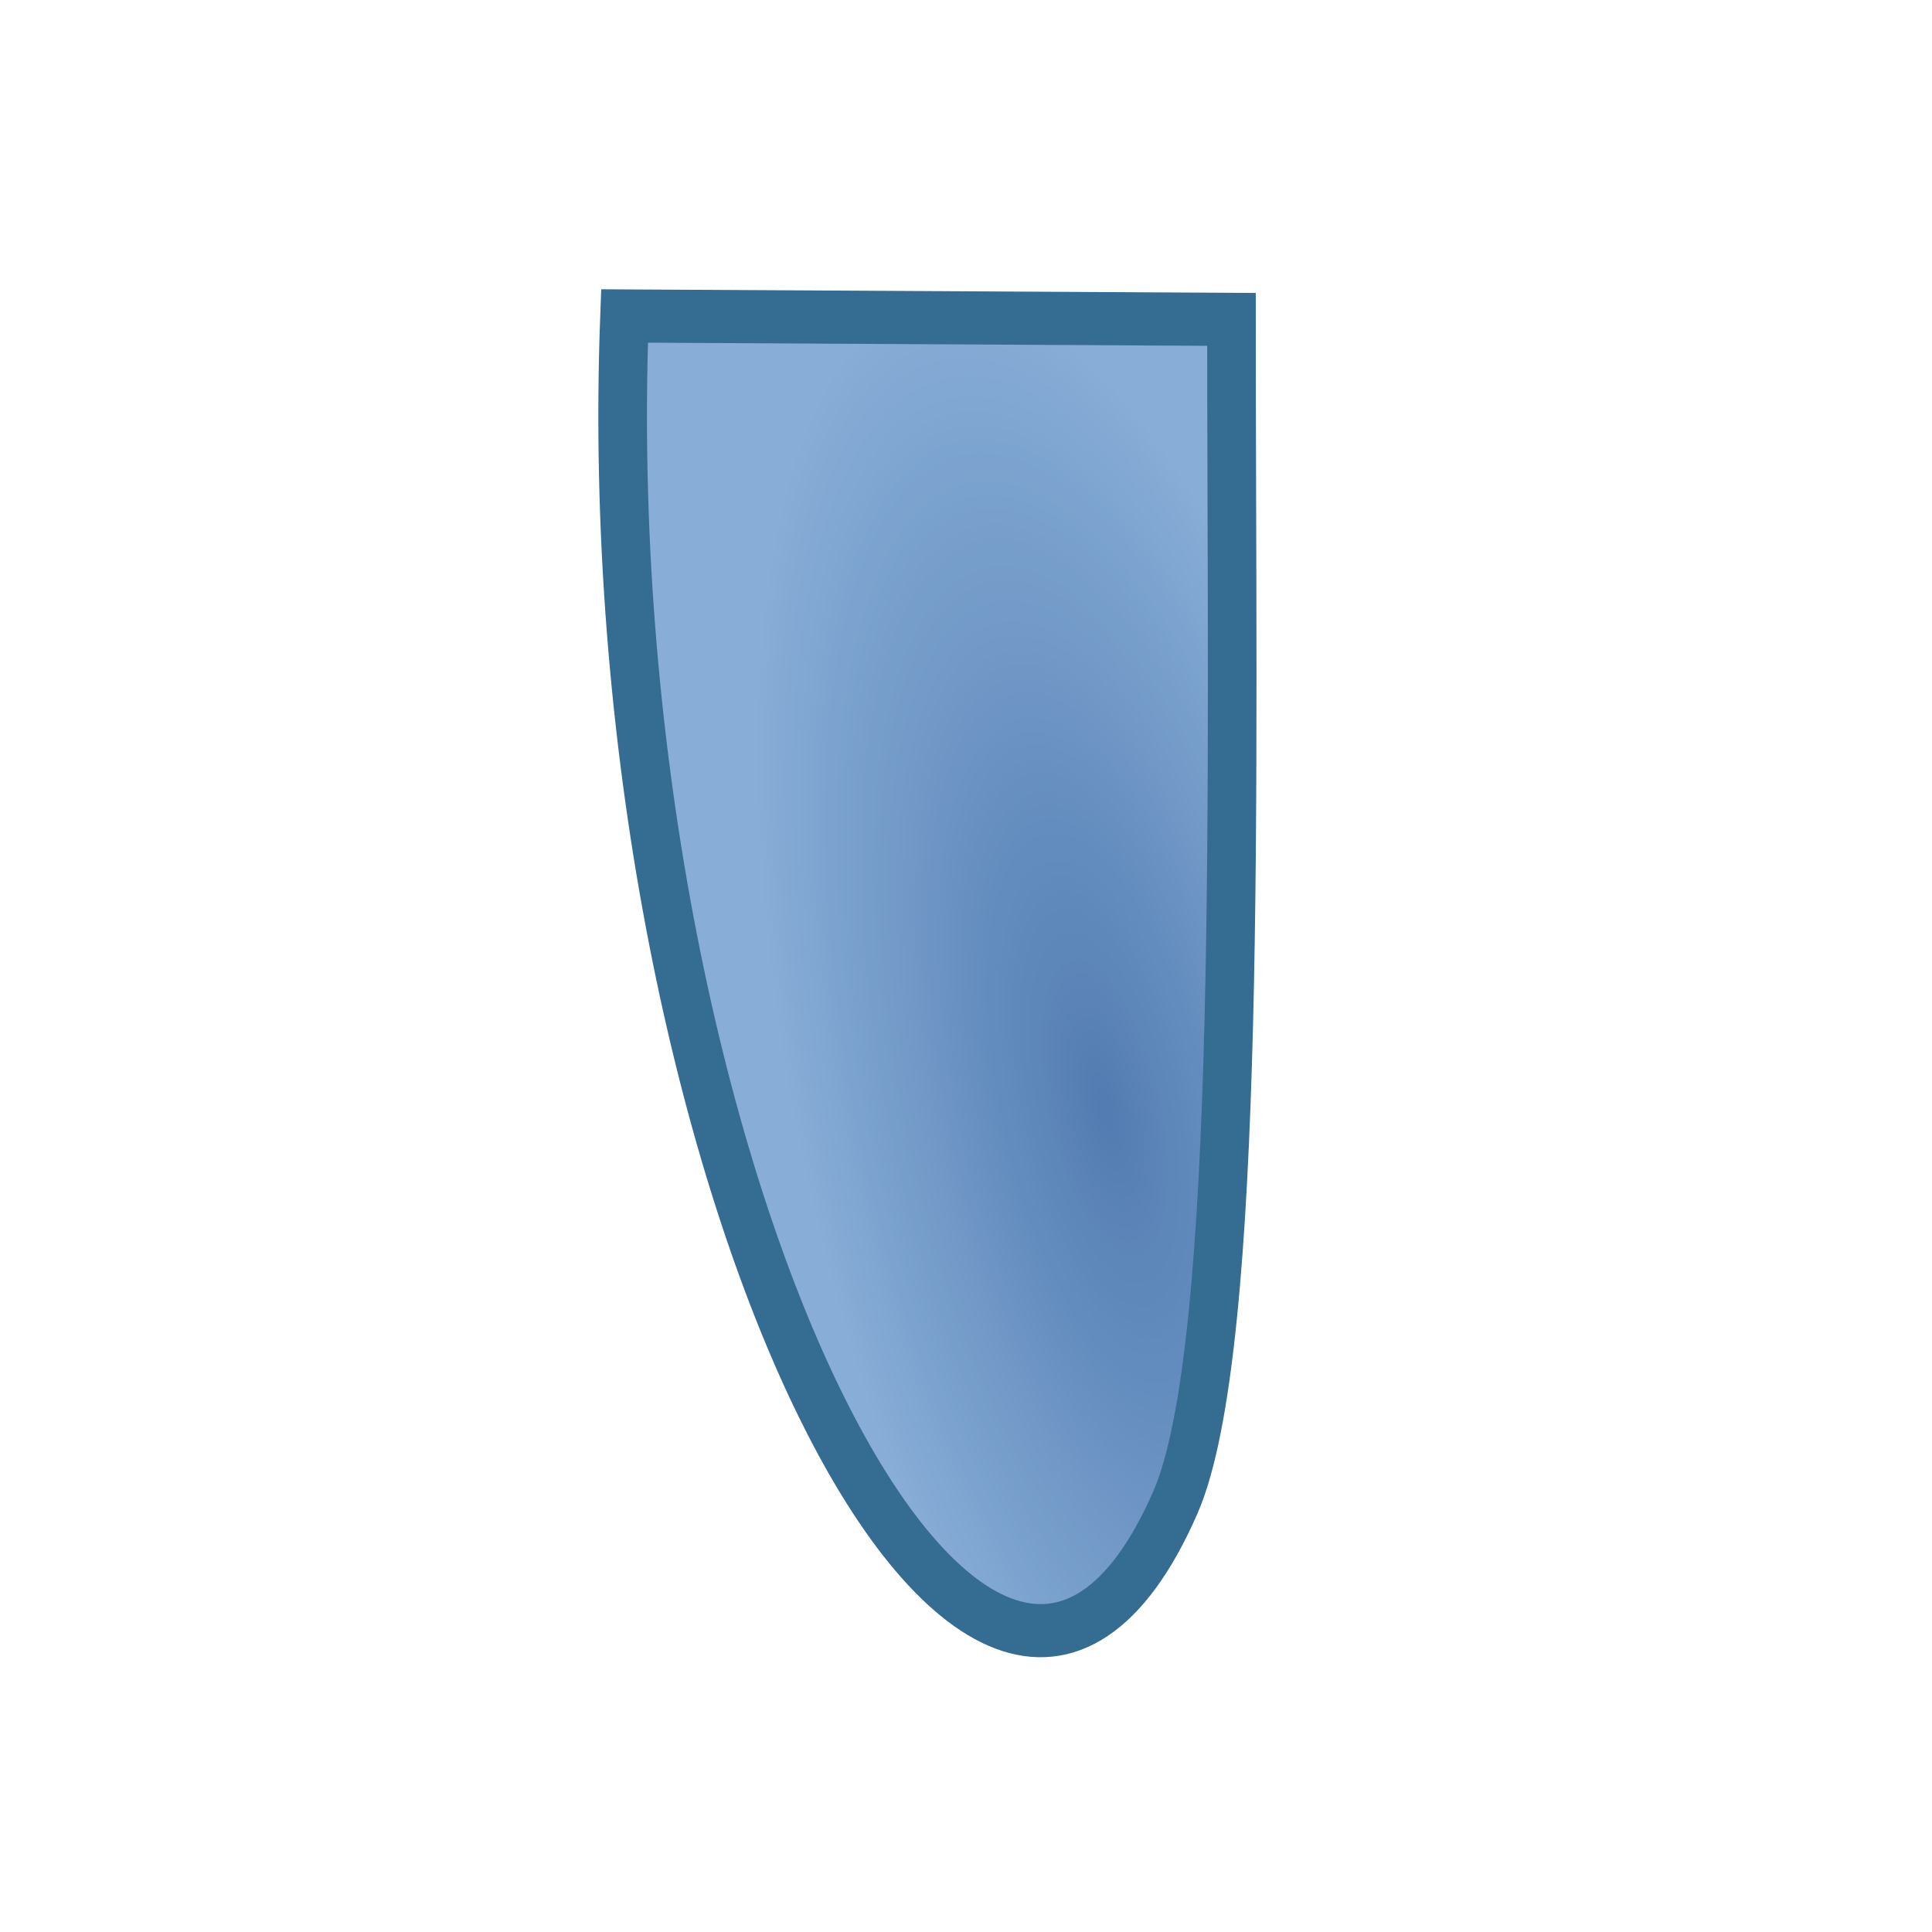
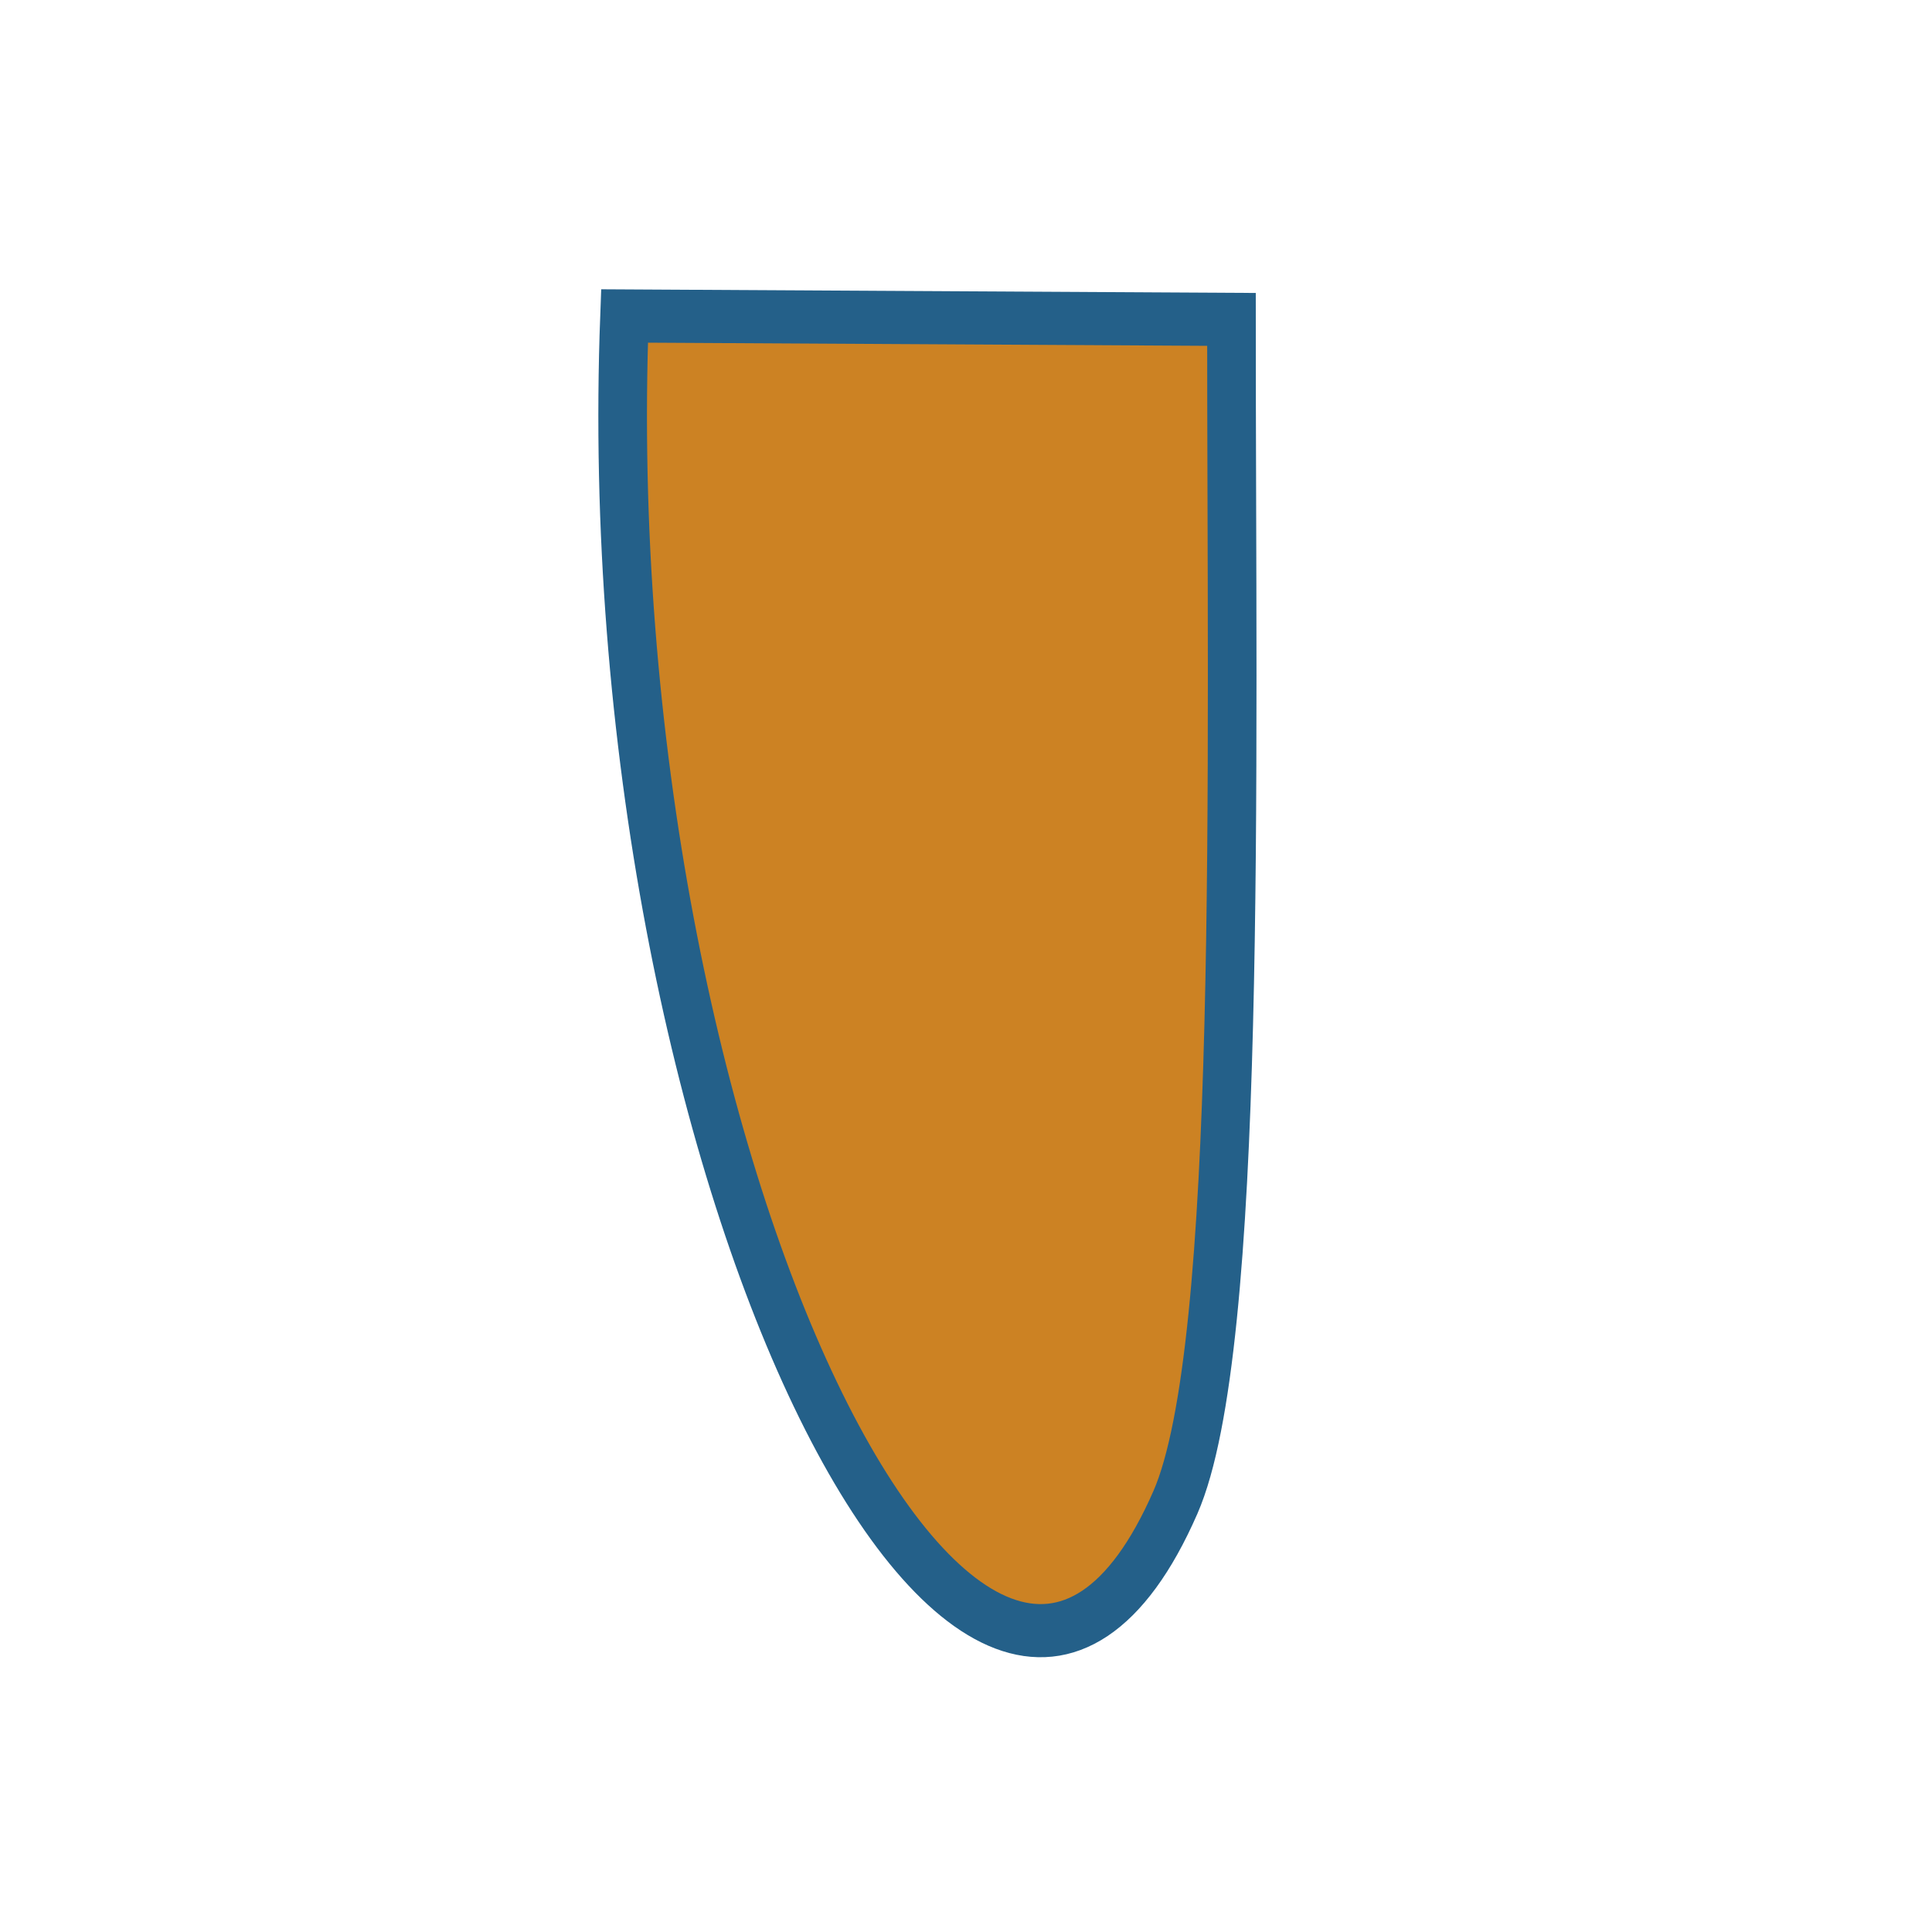
- <svg xmlns="http://www.w3.org/2000/svg" xmlns:xlink="http://www.w3.org/1999/xlink" version="1.1" width="76" height="76" viewBox="0 0 76.00 76.00" enable-background="new 0 0 76.00 76.00" xml:space="preserve" id="svg2">
+ <svg xmlns="http://www.w3.org/2000/svg" version="1.1" width="76" height="76" viewBox="0 0 76.00 76.00" enable-background="new 0 0 76.00 76.00" xml:space="preserve" id="svg2">
  <defs id="defs8">
-     <radialGradient xlink:href="#linearGradient3674" id="radialGradient52474" cx="1244.343" cy="747.643" fx="1244.343" fy="747.643" r="12.086" gradientTransform="matrix(0.9794977,-0.1960907,0.5807353,2.429627,-1400.986,-656.6372)" gradientUnits="userSpaceOnUse" />
    <linearGradient id="linearGradient3674">
-       <stop id="stop3676" offset="0" style="stop-color:#3465a4;stop-opacity:1" />
-       <stop id="stop3678" offset="1" style="stop-color:#729fcf;stop-opacity:1;" />
+       <stop id="stop3676" offset="0" style="stop-color:#c77711;stop-opacity:1" />
+       <stop id="stop3678" offset="1" style="stop-color:#c77711;stop-opacity:1" />
    </linearGradient>
  </defs>
  <g id="g4256" transform="matrix(0.7022879,0.5892895,-0.9881984,0.5705366,51.14081,-8.254262)">
    <g id="g4231">
-       <g id="g4138" transform="matrix(1.061588,0.2356973,-0.3651398,0.8609153,12.02727,-3.736768)">
-         <g id="show_bothsides" transform="matrix(0.2438111,-0.6713881,0.9780232,0.4528218,-179.1377,146.2807)" style="display:inline;opacity:0.96;stroke-width:2.303;stroke-miterlimit:4;stroke-dasharray:none">
-           <g style="display:inline;opacity:0.96" id="show_grid" transform="matrix(0.9889028,0,0,0.9889028,-476.3326,81.99016)">
-             <g id="show_waterlines" transform="matrix(1.161462,0,0,1.269105,461.4075,-1079.107)" style="display:inline;opacity:0.96;stroke:#12527f;stroke-width:1.929;stroke-miterlimit:4;stroke-dasharray:none">
-               <path style="display:inline;opacity:0.96;fill:url(#radialGradient52474);fill-opacity:1;fill-rule:evenodd;stroke:#12527f;stroke-width:1.918;stroke-linecap:butt;stroke-linejoin:miter;stroke-miterlimit:4;stroke-dasharray:none;stroke-opacity:1" d="m 233.103,887.282 c -1.271,30.727 14.1,58.801 21.727,42.825 2.661,-5.574 2.211,-26.185 2.211,-42.702 z" id="keelwizard" />
+       <g id="g4138" transform="matrix(1.061588,0.2356973,-0.3651398,0.8609153,12.02727,-3.736768)" style="opacity:1">
+         <g id="show_bothsides" transform="matrix(0.2438111,-0.6713881,0.9780232,0.4528218,-179.1377,146.2807)" style="display:inline;opacity:1;stroke-width:2.303;stroke-miterlimit:4;stroke-dasharray:none">
+           <g style="display:inline;opacity:1" id="show_grid" transform="matrix(0.9889028,0,0,0.9889028,-476.3326,81.99016)">
+             <g id="show_waterlines" transform="matrix(1.161462,0,0,1.269105,461.4075,-1079.107)" style="display:inline;opacity:0.96;stroke:#12527f;stroke-width:1.929;stroke-miterlimit:4;stroke-dasharray:none;fill:#c77711">
+               <path style="display:inline;opacity:0.96;fill:#c77711;fill-opacity:1;fill-rule:evenodd;stroke:#12527f;stroke-width:1.918;stroke-linecap:butt;stroke-linejoin:miter;stroke-miterlimit:4;stroke-dasharray:none;stroke-opacity:1" d="m 233.103,887.282 c -1.271,30.727 14.1,58.801 21.727,42.825 2.661,-5.574 2.211,-26.185 2.211,-42.702 z" id="keelwizard" />
            </g>
+             <g id="layer1" style="" />
          </g>
        </g>
      </g>
    </g>
  </g>
</svg>
